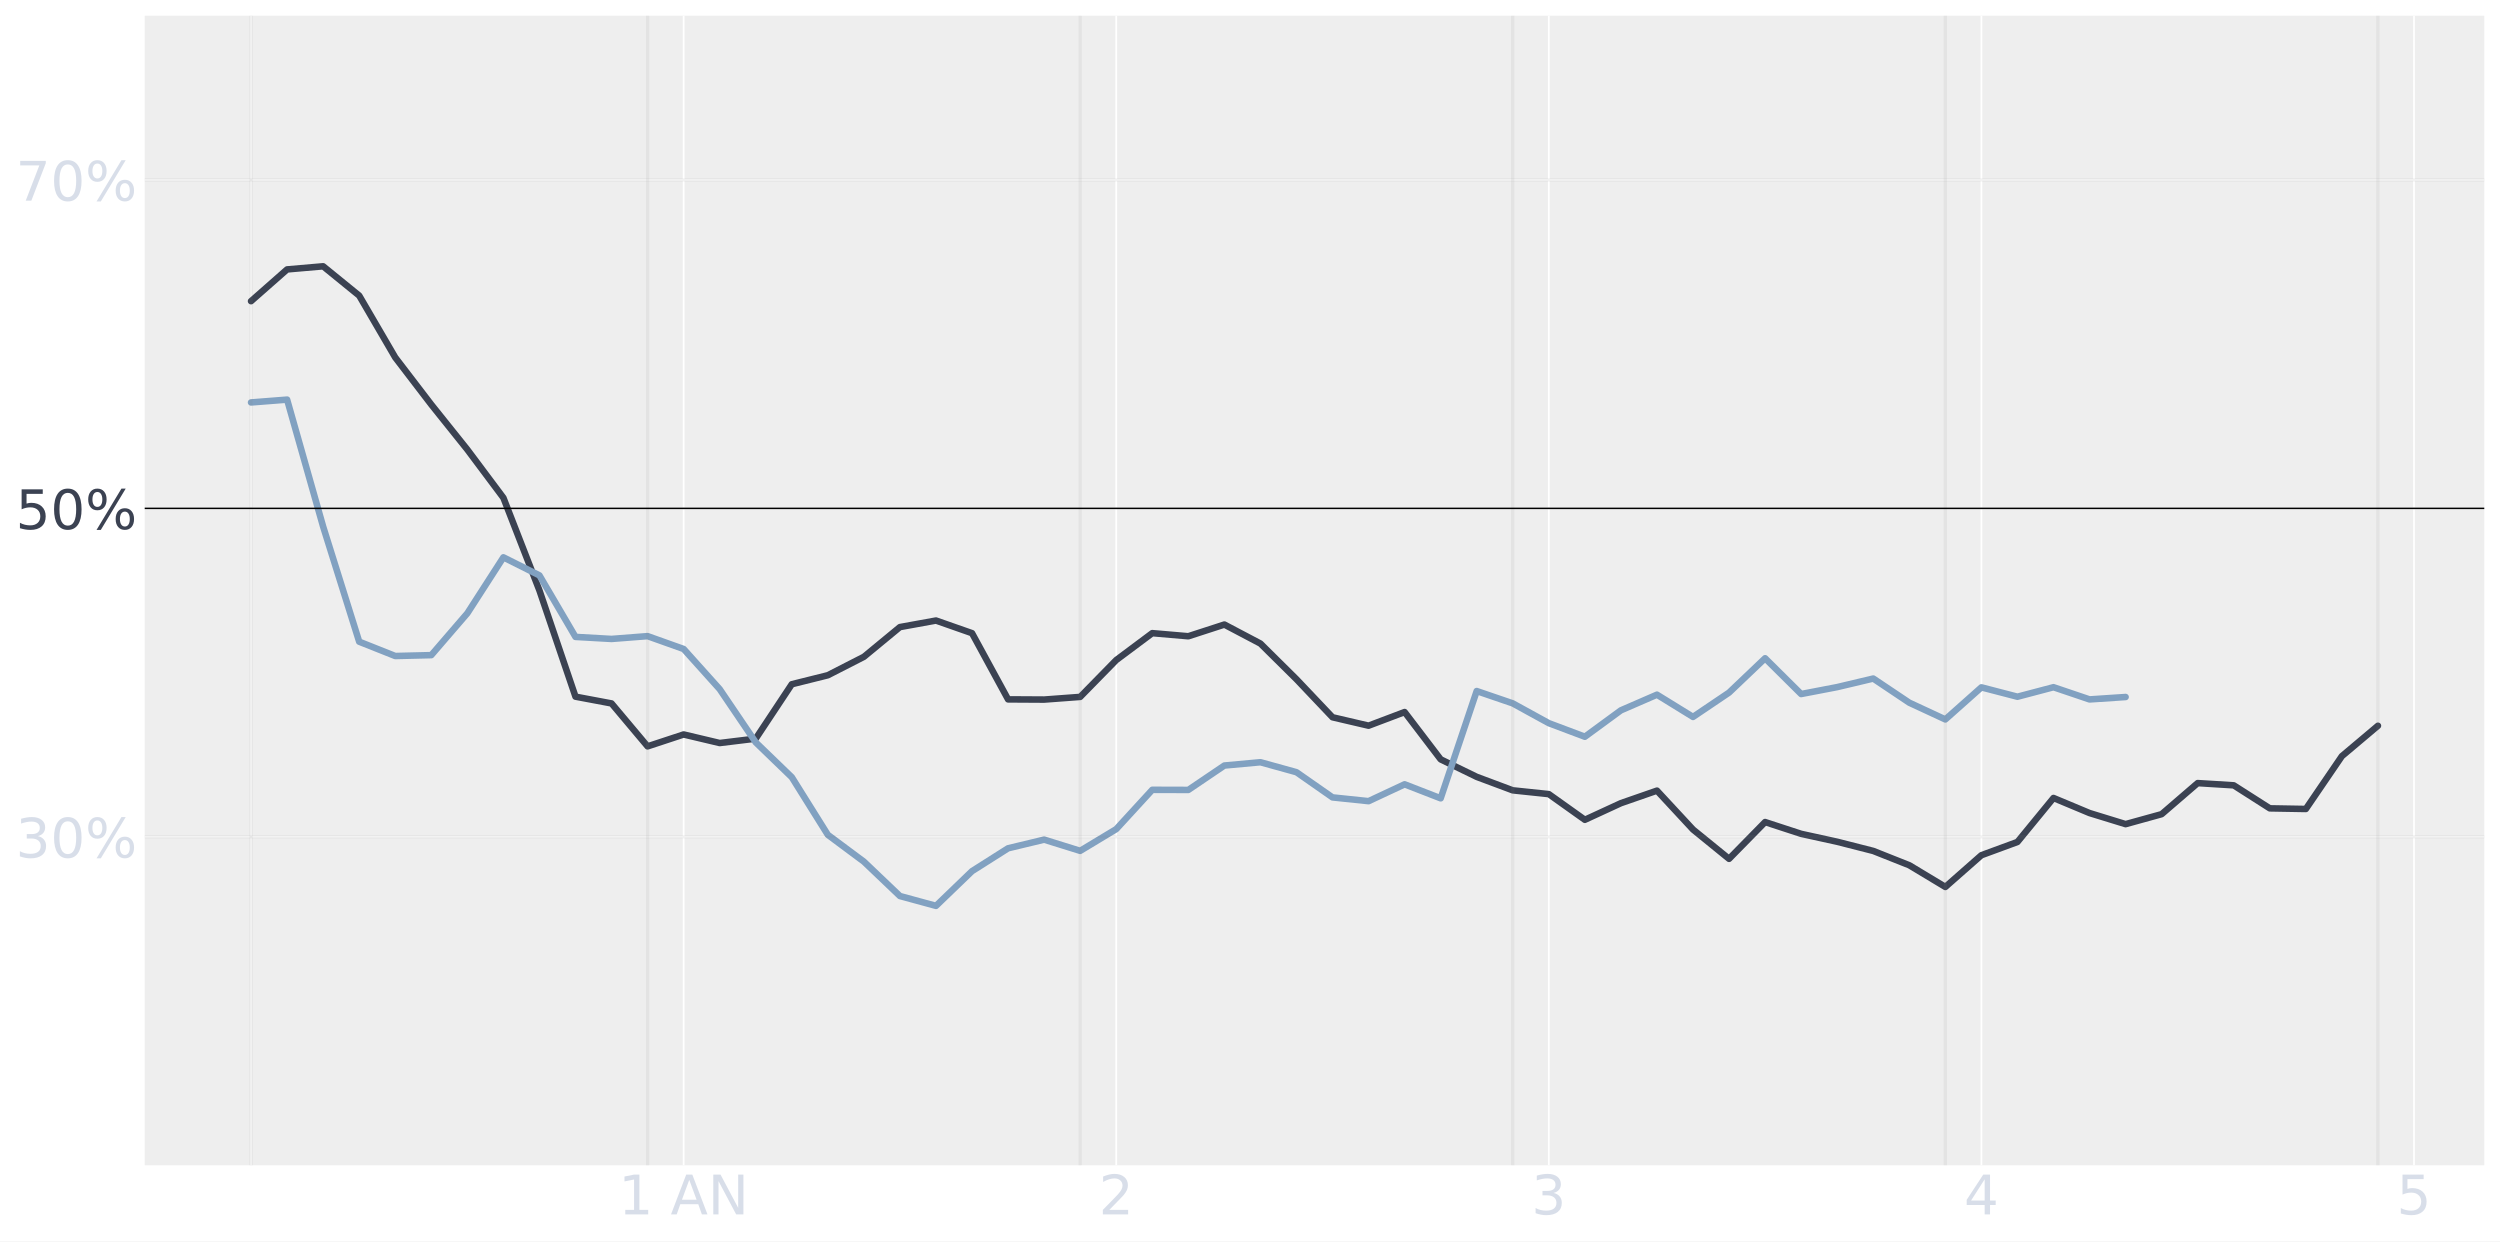
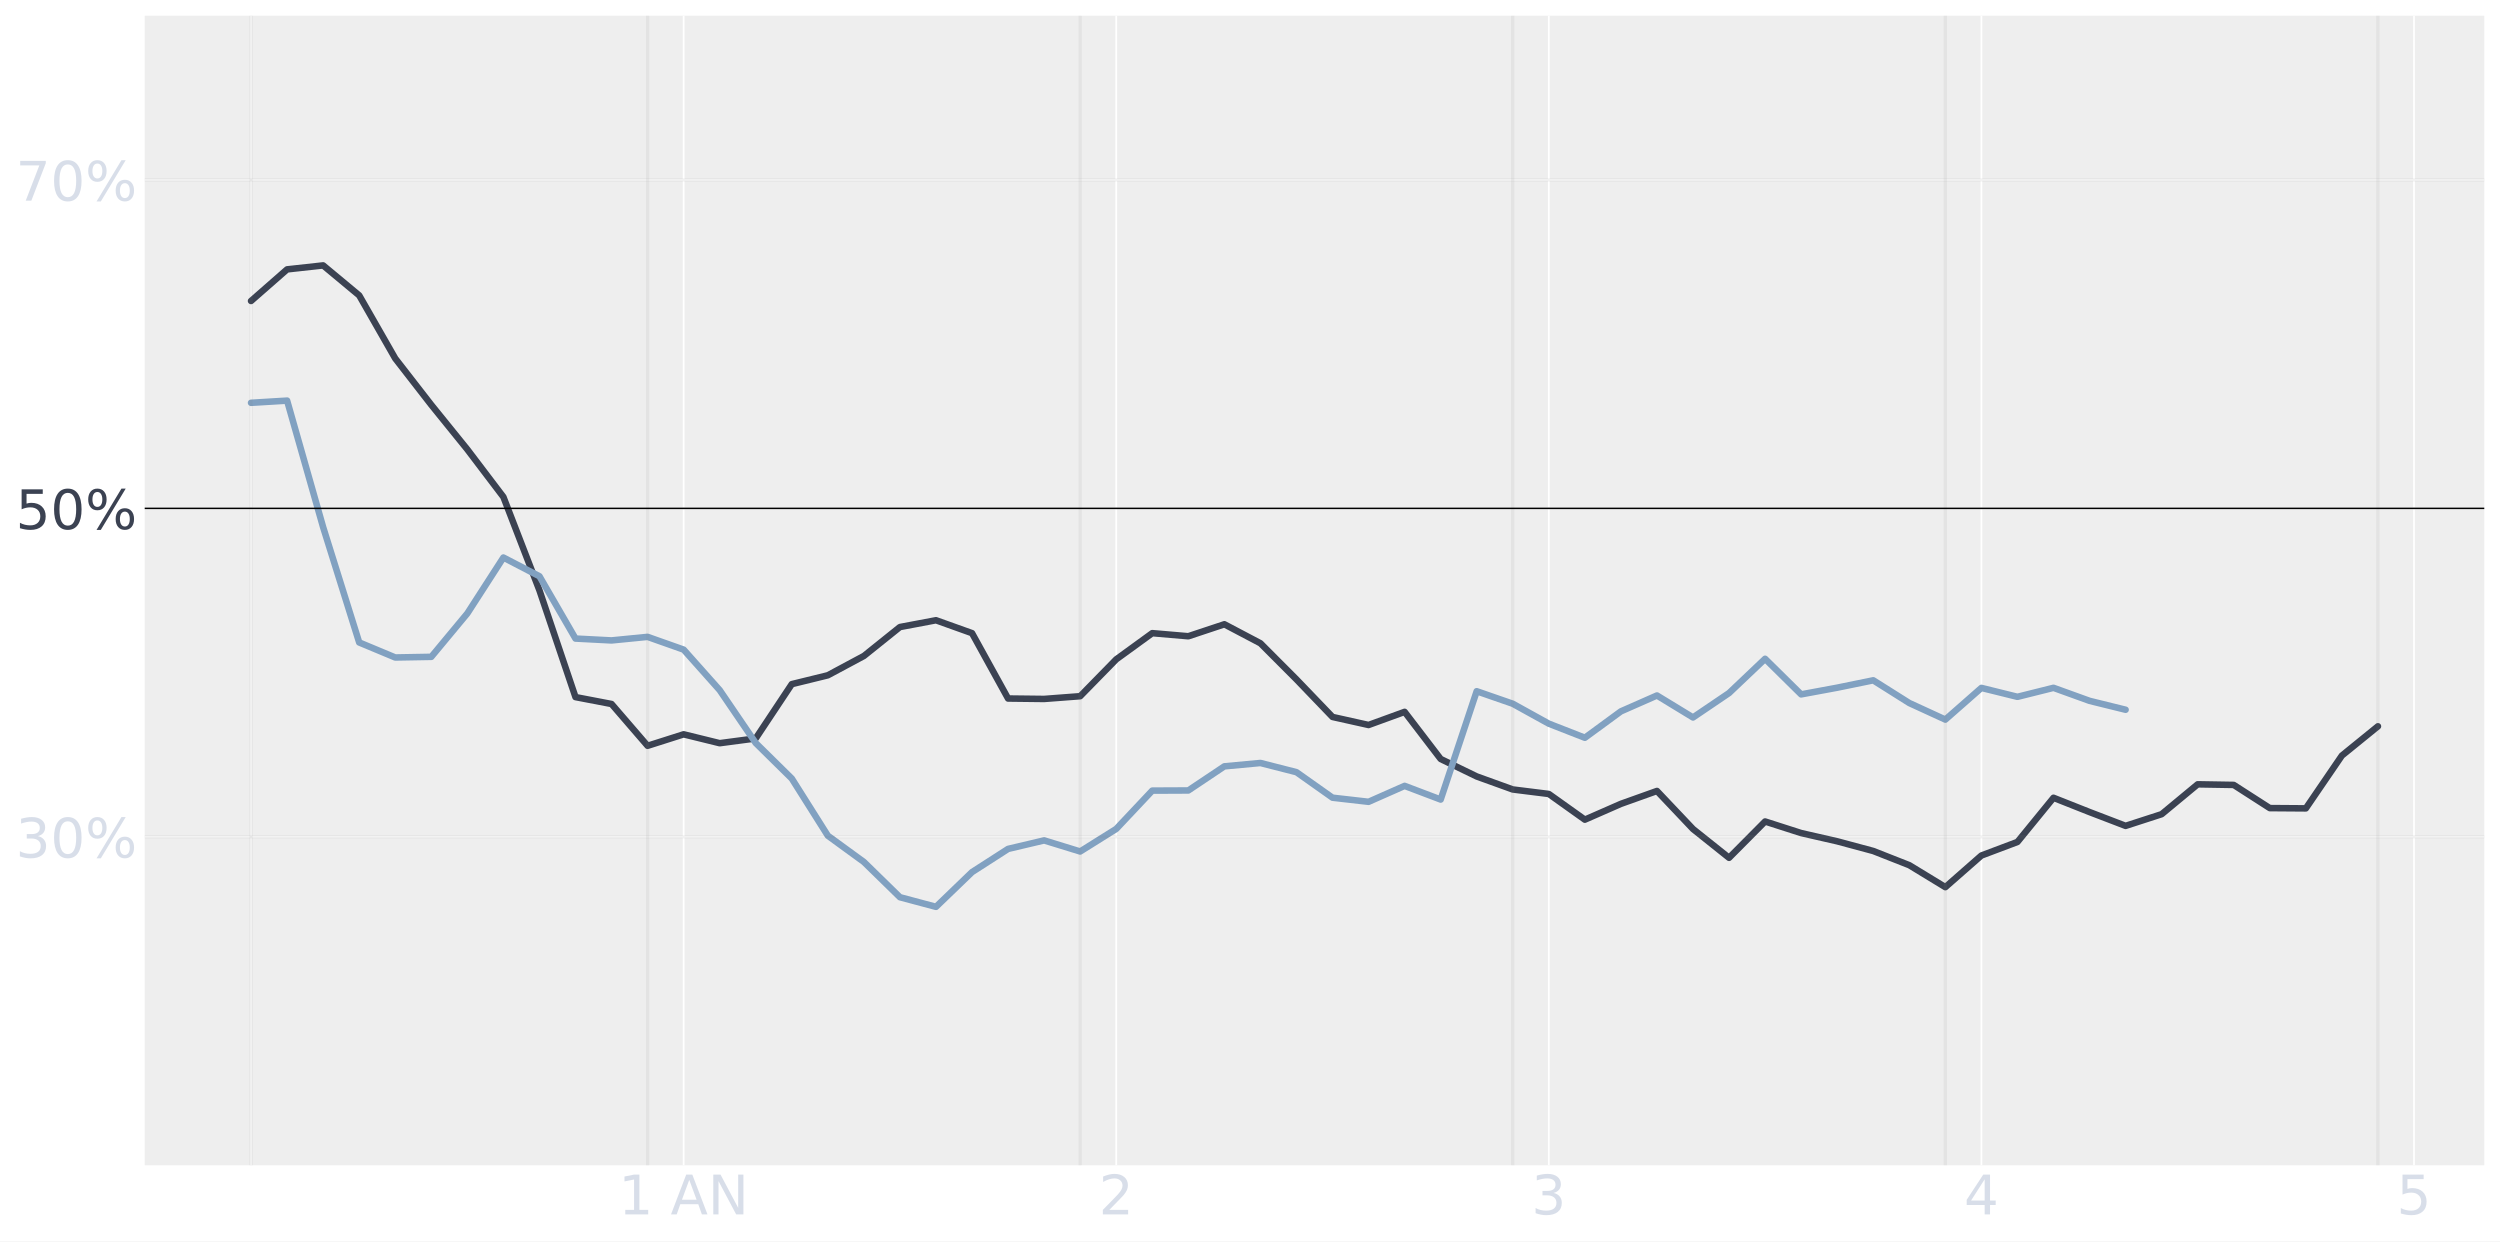
<svg xmlns="http://www.w3.org/2000/svg" xmlns:xlink="http://www.w3.org/1999/xlink" height="568.515pt" version="1.1" viewBox="0 0 1144.836 568.515" width="1144.836pt">
  <defs>
    <style type="text/css">*{stroke-linecap:butt;stroke-linejoin:round;}</style>
  </defs>
  <g id="figure_1">
    <g id="patch_1">
      <path d="M 0 568.515  L 1144.836 568.515  L 1144.836 0  L 0 0  z " style="fill:#ffffff;" />
    </g>
    <g id="axes_1">
      <g id="patch_2">
        <path d="M 66.266 533.62  L 1137.636 533.62  L 1137.636 7.2  L 66.266 7.2  z " style="fill:#eeeeee;" />
      </g>
      <g id="matplotlib.axis_1">
        <g id="xtick_1">
          <g id="line2d_1">
-             <path clip-path="url(#pe98208e3ea)" d="M 114.965 533.62  L 114.965 7.2  " style="fill:none;stroke:#ffffff;stroke-linecap:round;stroke-width:0.8;" />
+             <path clip-path="url(#pabe06d9a30)" d="M 114.965 533.62  L 114.965 7.2  " style="fill:none;stroke:#ffffff;stroke-linecap:round;stroke-width:0.8;" />
          </g>
          <g id="line2d_2" />
        </g>
        <g id="xtick_2">
          <g id="line2d_3">
-             <path clip-path="url(#pe98208e3ea)" d="M 313.061 533.62  L 313.061 7.2  " style="fill:none;stroke:#ffffff;stroke-linecap:round;stroke-width:0.8;" />
+             <path clip-path="url(#pabe06d9a30)" d="M 313.061 533.62  L 313.061 7.2  " style="fill:none;stroke:#ffffff;stroke-linecap:round;stroke-width:0.8;" />
          </g>
          <g id="line2d_4" />
          <g id="text_1">
            <g style="fill:#d8dee9;" transform="translate(283.2331 556.1161)scale(0.25 -0.25)">
              <defs>
                <path d="M 794 531  L 1825 531  L 1825 4091  L 703 3866  L 703 4441  L 1819 4666  L 2450 4666  L 2450 531  L 3481 531  L 3481 0  L 794 0  L 794 531  z " id="DejaVuSans-31" transform="scale(0.015625)" />
                <path id="DejaVuSans-20" transform="scale(0.015625)" />
                <path d="M 2188 4044  L 1331 1722  L 3047 1722  L 2188 4044  z M 1831 4666  L 2547 4666  L 4325 0  L 3669 0  L 3244 1197  L 1141 1197  L 716 0  L 50 0  L 1831 4666  z " id="DejaVuSans-41" transform="scale(0.015625)" />
                <path d="M 628 4666  L 1478 4666  L 3547 763  L 3547 4666  L 4159 4666  L 4159 0  L 3309 0  L 1241 3903  L 1241 0  L 628 0  L 628 4666  z " id="DejaVuSans-4e" transform="scale(0.015625)" />
              </defs>
              <use xlink:href="#DejaVuSans-31" />
              <use x="63.623" xlink:href="#DejaVuSans-20" />
              <use x="95.41" xlink:href="#DejaVuSans-41" />
              <use x="163.818" xlink:href="#DejaVuSans-4e" />
            </g>
          </g>
        </g>
        <g id="xtick_3">
          <g id="line2d_5">
-             <path clip-path="url(#pe98208e3ea)" d="M 511.157 533.62  L 511.157 7.2  " style="fill:none;stroke:#ffffff;stroke-linecap:round;stroke-width:0.8;" />
+             <path clip-path="url(#pabe06d9a30)" d="M 511.157 533.62  L 511.157 7.2  " style="fill:none;stroke:#ffffff;stroke-linecap:round;stroke-width:0.8;" />
          </g>
          <g id="line2d_6" />
          <g id="text_2">
            <g style="fill:#d8dee9;" transform="translate(503.2042 556.1161)scale(0.25 -0.25)">
              <defs>
                <path d="M 1228 531  L 3431 531  L 3431 0  L 469 0  L 469 531  Q 828 903 1448 1529  Q 2069 2156 2228 2338  Q 2531 2678 2651 2914  Q 2772 3150 2772 3378  Q 2772 3750 2511 3984  Q 2250 4219 1831 4219  Q 1534 4219 1204 4116  Q 875 4013 500 3803  L 500 4441  Q 881 4594 1212 4672  Q 1544 4750 1819 4750  Q 2544 4750 2975 4387  Q 3406 4025 3406 3419  Q 3406 3131 3298 2873  Q 3191 2616 2906 2266  Q 2828 2175 2409 1742  Q 1991 1309 1228 531  z " id="DejaVuSans-32" transform="scale(0.015625)" />
              </defs>
              <use xlink:href="#DejaVuSans-32" />
            </g>
          </g>
        </g>
        <g id="xtick_4">
          <g id="line2d_7">
-             <path clip-path="url(#pe98208e3ea)" d="M 709.253 533.62  L 709.253 7.2  " style="fill:none;stroke:#ffffff;stroke-linecap:round;stroke-width:0.8;" />
+             <path clip-path="url(#pabe06d9a30)" d="M 709.253 533.62  L 709.253 7.2  " style="fill:none;stroke:#ffffff;stroke-linecap:round;stroke-width:0.8;" />
          </g>
          <g id="line2d_8" />
          <g id="text_3">
            <g style="fill:#d8dee9;" transform="translate(701.3004 556.1161)scale(0.25 -0.25)">
              <defs>
                <path d="M 2597 2516  Q 3050 2419 3304 2112  Q 3559 1806 3559 1356  Q 3559 666 3084 287  Q 2609 -91 1734 -91  Q 1441 -91 1130 -33  Q 819 25 488 141  L 488 750  Q 750 597 1062 519  Q 1375 441 1716 441  Q 2309 441 2620 675  Q 2931 909 2931 1356  Q 2931 1769 2642 2001  Q 2353 2234 1838 2234  L 1294 2234  L 1294 2753  L 1863 2753  Q 2328 2753 2575 2939  Q 2822 3125 2822 3475  Q 2822 3834 2567 4026  Q 2313 4219 1838 4219  Q 1578 4219 1281 4162  Q 984 4106 628 3988  L 628 4550  Q 988 4650 1302 4700  Q 1616 4750 1894 4750  Q 2613 4750 3031 4423  Q 3450 4097 3450 3541  Q 3450 3153 3228 2886  Q 3006 2619 2597 2516  z " id="DejaVuSans-33" transform="scale(0.015625)" />
              </defs>
              <use xlink:href="#DejaVuSans-33" />
            </g>
          </g>
        </g>
        <g id="xtick_5">
          <g id="line2d_9">
-             <path clip-path="url(#pe98208e3ea)" d="M 907.35 533.62  L 907.35 7.2  " style="fill:none;stroke:#ffffff;stroke-linecap:round;stroke-width:0.8;" />
+             <path clip-path="url(#pabe06d9a30)" d="M 907.35 533.62  L 907.35 7.2  " style="fill:none;stroke:#ffffff;stroke-linecap:round;stroke-width:0.8;" />
          </g>
          <g id="line2d_10" />
          <g id="text_4">
            <g style="fill:#d8dee9;" transform="translate(899.3965 556.1161)scale(0.25 -0.25)">
              <defs>
                <path d="M 2419 4116  L 825 1625  L 2419 1625  L 2419 4116  z M 2253 4666  L 3047 4666  L 3047 1625  L 3713 1625  L 3713 1100  L 3047 1100  L 3047 0  L 2419 0  L 2419 1100  L 313 1100  L 313 1709  L 2253 4666  z " id="DejaVuSans-34" transform="scale(0.015625)" />
              </defs>
              <use xlink:href="#DejaVuSans-34" />
            </g>
          </g>
        </g>
        <g id="xtick_6">
          <g id="line2d_11">
-             <path clip-path="url(#pe98208e3ea)" d="M 1105.446 533.62  L 1105.446 7.2  " style="fill:none;stroke:#ffffff;stroke-linecap:round;stroke-width:0.8;" />
+             <path clip-path="url(#pabe06d9a30)" d="M 1105.446 533.62  L 1105.446 7.2  " style="fill:none;stroke:#ffffff;stroke-linecap:round;stroke-width:0.8;" />
          </g>
          <g id="line2d_12" />
          <g id="text_5">
            <g style="fill:#d8dee9;" transform="translate(1097.493 556.1161)scale(0.25 -0.25)">
              <defs>
                <path d="M 691 4666  L 3169 4666  L 3169 4134  L 1269 4134  L 1269 2991  Q 1406 3038 1543 3061  Q 1681 3084 1819 3084  Q 2600 3084 3056 2656  Q 3513 2228 3513 1497  Q 3513 744 3044 326  Q 2575 -91 1722 -91  Q 1428 -91 1123 -41  Q 819 9 494 109  L 494 744  Q 775 591 1075 516  Q 1375 441 1709 441  Q 2250 441 2565 725  Q 2881 1009 2881 1497  Q 2881 1984 2565 2268  Q 2250 2553 1709 2553  Q 1456 2553 1204 2497  Q 953 2441 691 2322  L 691 4666  z " id="DejaVuSans-35" transform="scale(0.015625)" />
              </defs>
              <use xlink:href="#DejaVuSans-35" />
            </g>
          </g>
        </g>
      </g>
      <g id="matplotlib.axis_2">
        <g id="ytick_1">
          <g id="line2d_13">
-             <path clip-path="url(#pe98208e3ea)" d="M 66.266 383.214  L 1137.636 383.214  " style="fill:none;stroke:#ffffff;stroke-linecap:round;stroke-width:0.8;" />
+             <path clip-path="url(#pabe06d9a30)" d="M 66.266 383.214  L 1137.636 383.214  " style="fill:none;stroke:#ffffff;stroke-linecap:round;stroke-width:0.8;" />
          </g>
          <g id="line2d_14" />
          <g id="text_6">
            <g style="fill:#d8dee9;" transform="translate(7.2 392.7123)scale(0.25 -0.25)">
              <defs>
                <path d="M 2034 4250  Q 1547 4250 1301 3770  Q 1056 3291 1056 2328  Q 1056 1369 1301 889  Q 1547 409 2034 409  Q 2525 409 2770 889  Q 3016 1369 3016 2328  Q 3016 3291 2770 3770  Q 2525 4250 2034 4250  z M 2034 4750  Q 2819 4750 3233 4129  Q 3647 3509 3647 2328  Q 3647 1150 3233 529  Q 2819 -91 2034 -91  Q 1250 -91 836 529  Q 422 1150 422 2328  Q 422 3509 836 4129  Q 1250 4750 2034 4750  z " id="DejaVuSans-30" transform="scale(0.015625)" />
                <path d="M 4653 2053  Q 4381 2053 4226 1822  Q 4072 1591 4072 1178  Q 4072 772 4226 539  Q 4381 306 4653 306  Q 4919 306 5073 539  Q 5228 772 5228 1178  Q 5228 1588 5073 1820  Q 4919 2053 4653 2053  z M 4653 2450  Q 5147 2450 5437 2106  Q 5728 1763 5728 1178  Q 5728 594 5436 251  Q 5144 -91 4653 -91  Q 4153 -91 3862 251  Q 3572 594 3572 1178  Q 3572 1766 3864 2108  Q 4156 2450 4653 2450  z M 1428 4353  Q 1159 4353 1004 4120  Q 850 3888 850 3481  Q 850 3069 1003 2837  Q 1156 2606 1428 2606  Q 1700 2606 1854 2837  Q 2009 3069 2009 3481  Q 2009 3884 1853 4118  Q 1697 4353 1428 4353  z M 4250 4750  L 4750 4750  L 1831 -91  L 1331 -91  L 4250 4750  z M 1428 4750  Q 1922 4750 2215 4408  Q 2509 4066 2509 3481  Q 2509 2891 2217 2550  Q 1925 2209 1428 2209  Q 931 2209 642 2551  Q 353 2894 353 3481  Q 353 4063 643 4406  Q 934 4750 1428 4750  z " id="DejaVuSans-25" transform="scale(0.015625)" />
              </defs>
              <use xlink:href="#DejaVuSans-33" />
              <use x="63.623" xlink:href="#DejaVuSans-30" />
              <use x="127.246" xlink:href="#DejaVuSans-25" />
            </g>
          </g>
        </g>
        <g id="ytick_2">
          <g id="line2d_15">
-             <path clip-path="url(#pe98208e3ea)" d="M 66.266 232.809  L 1137.636 232.809  " style="fill:none;stroke:#ffffff;stroke-linecap:round;stroke-width:0.8;" />
+             <path clip-path="url(#pabe06d9a30)" d="M 66.266 232.809  L 1137.636 232.809  " style="fill:none;stroke:#ffffff;stroke-linecap:round;stroke-width:0.8;" />
          </g>
          <g id="line2d_16" />
          <g id="text_7">
            <g style="fill:#3b4252;" transform="translate(7.2 242.3066)scale(0.25 -0.25)">
              <use xlink:href="#DejaVuSans-35" />
              <use x="63.623" xlink:href="#DejaVuSans-30" />
              <use x="127.246" xlink:href="#DejaVuSans-25" />
            </g>
          </g>
        </g>
        <g id="ytick_3">
          <g id="line2d_17">
-             <path clip-path="url(#pe98208e3ea)" d="M 66.266 82.403  L 1137.636 82.403  " style="fill:none;stroke:#ffffff;stroke-linecap:round;stroke-width:0.8;" />
+             <path clip-path="url(#pabe06d9a30)" d="M 66.266 82.403  L 1137.636 82.403  " style="fill:none;stroke:#ffffff;stroke-linecap:round;stroke-width:0.8;" />
          </g>
          <g id="line2d_18" />
          <g id="text_8">
            <g style="fill:#d8dee9;" transform="translate(7.2 91.9009)scale(0.25 -0.25)">
              <defs>
                <path d="M 525 4666  L 3525 4666  L 3525 4397  L 1831 0  L 1172 0  L 2766 4134  L 525 4134  L 525 4666  z " id="DejaVuSans-37" transform="scale(0.015625)" />
              </defs>
              <use xlink:href="#DejaVuSans-37" />
              <use x="63.623" xlink:href="#DejaVuSans-30" />
              <use x="127.246" xlink:href="#DejaVuSans-25" />
            </g>
          </g>
        </g>
      </g>
      <g id="line2d_19">
-         <path clip-path="url(#pe98208e3ea)" d="M 114.965 137.912  L 131.473 123.375  L 147.981 121.944  L 164.489 135.379  L 180.997 163.703  L 197.505 185.268  L 214.013 205.886  L 230.521 227.955  L 247.029 270.39  L 263.537 319.023  L 280.045 322.129  L 296.553 341.781  L 313.061 336.341  L 329.569 340.258  L 346.077 338.243  L 362.585 313.334  L 379.093 309.217  L 395.601 300.775  L 412.109 287.164  L 428.617 284.164  L 445.125 289.955  L 461.633 320.264  L 478.141 320.363  L 494.649 319.136  L 511.157 302.269  L 527.665 289.94  L 544.173 291.362  L 560.681 286.003  L 577.189 294.708  L 593.697 311.053  L 610.205 328.461  L 626.713 332.319  L 643.221 326.076  L 659.729 347.734  L 676.237 355.755  L 692.745 361.922  L 709.253 363.653  L 725.761 375.411  L 742.27 367.799  L 758.778 362.058  L 775.286 379.862  L 791.794 393.286  L 808.302 376.452  L 824.81 381.846  L 841.318 385.468  L 857.826 389.675  L 874.334 396.229  L 890.842 406.16  L 907.35 391.634  L 923.858 385.561  L 940.366 365.423  L 956.874 372.323  L 973.382 377.401  L 989.89 372.834  L 1006.398 358.607  L 1022.906 359.63  L 1039.414 370.166  L 1055.922 370.458  L 1072.43 346.269  L 1088.938 332.357  " style="fill:none;stroke:#3b4252;stroke-linecap:round;stroke-width:3;" />
+         <path clip-path="url(#pabe06d9a30)" d="M 114.965 137.822  L 131.473 123.358  L 147.981 121.54  L 164.489 135.276  L 180.997 164.156  L 197.505 185.413  L 214.013 205.821  L 230.521 227.572  L 247.029 270.336  L 263.537 319.223  L 280.045 322.386  L 296.553 341.524  L 313.061 336.273  L 329.569 340.333  L 346.077 338.146  L 362.585 313.289  L 379.093 309.237  L 395.601 300.391  L 412.109 287.146  L 428.617 284.031  L 445.125 289.946  L 461.633 319.875  L 478.141 320.072  L 494.649 318.817  L 511.157 301.938  L 527.665 289.944  L 544.173 291.36  L 560.681 285.876  L 577.189 294.577  L 593.697 311.128  L 610.205 328.316  L 626.713 331.998  L 643.221 325.988  L 659.729 347.567  L 676.237 355.566  L 692.745 361.527  L 709.253 363.583  L 725.761 375.349  L 742.27 368.111  L 758.778 362.211  L 775.286 379.637  L 791.794 392.818  L 808.302 376.188  L 824.81 381.488  L 841.318 385.263  L 857.826 389.7  L 874.334 396.199  L 890.842 406.255  L 907.35 391.773  L 923.858 385.556  L 940.366 365.332  L 956.874 371.871  L 973.382 378.195  L 989.89 372.844  L 1006.398 359.162  L 1022.906 359.445  L 1039.414 370.056  L 1055.922 370.181  L 1072.43 346.014  L 1088.938 332.607  " style="fill:none;stroke:#3b4252;stroke-linecap:round;stroke-width:3;" />
      </g>
      <g id="line2d_20">
-         <path clip-path="url(#pe98208e3ea)" d="M 114.965 184.294  L 131.473 183.001  L 147.981 241.178  L 164.489 293.85  L 180.997 300.412  L 197.505 300.006  L 214.013 280.841  L 230.521 255.224  L 247.029 263.499  L 263.537 291.662  L 280.045 292.594  L 296.553 291.309  L 313.061 297.197  L 329.569 315.587  L 346.077 339.958  L 362.585 355.903  L 379.093 382.291  L 395.601 394.58  L 412.109 410.326  L 428.617 414.827  L 445.125 398.927  L 461.633 388.461  L 478.141 384.495  L 494.649 389.634  L 511.157 379.683  L 527.665 361.684  L 544.173 361.734  L 560.681 350.563  L 577.189 349.051  L 593.697 353.624  L 610.205 365.156  L 626.713 366.879  L 643.221 359.164  L 659.729 365.576  L 676.237 316.45  L 692.745 322.099  L 709.253 331.164  L 725.761 337.377  L 742.27 325.284  L 758.778 318.117  L 775.286 328.304  L 791.794 317.164  L 808.302 301.442  L 824.81 317.819  L 841.318 314.647  L 857.826 310.73  L 874.334 321.786  L 890.842 329.45  L 907.35 314.764  L 923.858 319.055  L 940.366 314.699  L 956.874 320.285  L 973.382 319.187  " style="fill:none;stroke:#81a1c1;stroke-linecap:round;stroke-width:3;" />
+         <path clip-path="url(#pabe06d9a30)" d="M 114.965 184.46  L 131.473 183.459  L 147.981 241.451  L 164.489 294.197  L 180.997 301.085  L 197.505 300.787  L 214.013 280.901  L 230.521 255.319  L 247.029 263.89  L 263.537 292.418  L 280.045 293.271  L 296.553 291.643  L 313.061 297.488  L 329.569 316.032  L 346.077 340.264  L 362.585 356.528  L 379.093 382.692  L 395.601 394.726  L 412.109 410.866  L 428.617 415.277  L 445.125 399.369  L 461.633 388.747  L 478.141 384.847  L 494.649 389.927  L 511.157 379.588  L 527.665 362.057  L 544.173 361.979  L 560.681 350.934  L 577.189 349.396  L 593.697 353.609  L 610.205 365.292  L 626.713 367.177  L 643.221 359.882  L 659.729 366.136  L 676.237 316.536  L 692.745 322.269  L 709.253 331.392  L 725.761 337.847  L 742.27 325.757  L 758.778 318.488  L 775.286 328.549  L 791.794 317.37  L 808.302 301.695  L 824.81 317.976  L 841.318 314.916  L 857.826 311.536  L 874.334 321.943  L 890.842 329.524  L 907.35 315.017  L 923.858 319.1  L 940.366 314.976  L 956.874 320.941  L 973.382 325.016  " style="fill:none;stroke:#81a1c1;stroke-linecap:round;stroke-width:3;" />
      </g>
      <g id="line2d_21">
-         <path clip-path="url(#pe98208e3ea)" d="M 114.965 533.62  L 114.965 7.2  " style="fill:none;stroke:#808080;stroke-linecap:round;stroke-opacity:0.1;stroke-width:1.5;" />
+         <path clip-path="url(#pabe06d9a30)" d="M 114.965 533.62  L 114.965 7.2  " style="fill:none;stroke:#808080;stroke-linecap:round;stroke-opacity:0.1;stroke-width:1.5;" />
      </g>
      <g id="line2d_22">
-         <path clip-path="url(#pe98208e3ea)" d="M 296.553 533.62  L 296.553 7.2  " style="fill:none;stroke:#808080;stroke-linecap:round;stroke-opacity:0.1;stroke-width:1.5;" />
+         <path clip-path="url(#pabe06d9a30)" d="M 296.553 533.62  L 296.553 7.2  " style="fill:none;stroke:#808080;stroke-linecap:round;stroke-opacity:0.1;stroke-width:1.5;" />
      </g>
      <g id="line2d_23">
-         <path clip-path="url(#pe98208e3ea)" d="M 494.649 533.62  L 494.649 7.2  " style="fill:none;stroke:#808080;stroke-linecap:round;stroke-opacity:0.1;stroke-width:1.5;" />
+         <path clip-path="url(#pabe06d9a30)" d="M 494.649 533.62  L 494.649 7.2  " style="fill:none;stroke:#808080;stroke-linecap:round;stroke-opacity:0.1;stroke-width:1.5;" />
      </g>
      <g id="line2d_24">
-         <path clip-path="url(#pe98208e3ea)" d="M 692.745 533.62  L 692.745 7.2  " style="fill:none;stroke:#808080;stroke-linecap:round;stroke-opacity:0.1;stroke-width:1.5;" />
+         <path clip-path="url(#pabe06d9a30)" d="M 692.745 533.62  L 692.745 7.2  " style="fill:none;stroke:#808080;stroke-linecap:round;stroke-opacity:0.1;stroke-width:1.5;" />
      </g>
      <g id="line2d_25">
-         <path clip-path="url(#pe98208e3ea)" d="M 890.842 533.62  L 890.842 7.2  " style="fill:none;stroke:#808080;stroke-linecap:round;stroke-opacity:0.1;stroke-width:1.5;" />
+         <path clip-path="url(#pabe06d9a30)" d="M 890.842 533.62  L 890.842 7.2  " style="fill:none;stroke:#808080;stroke-linecap:round;stroke-opacity:0.1;stroke-width:1.5;" />
      </g>
      <g id="line2d_26">
-         <path clip-path="url(#pe98208e3ea)" d="M 1088.938 533.62  L 1088.938 7.2  " style="fill:none;stroke:#808080;stroke-linecap:round;stroke-opacity:0.1;stroke-width:1.5;" />
+         <path clip-path="url(#pabe06d9a30)" d="M 1088.938 533.62  L 1088.938 7.2  " style="fill:none;stroke:#808080;stroke-linecap:round;stroke-opacity:0.1;stroke-width:1.5;" />
      </g>
      <g id="line2d_27">
-         <path clip-path="url(#pe98208e3ea)" d="M 66.266 383.214  L 1137.636 383.214  " style="fill:none;stroke:#808080;stroke-linecap:round;stroke-opacity:0.1;stroke-width:1.5;" />
+         <path clip-path="url(#pabe06d9a30)" d="M 66.266 383.214  L 1137.636 383.214  " style="fill:none;stroke:#808080;stroke-linecap:round;stroke-opacity:0.1;stroke-width:1.5;" />
      </g>
      <g id="line2d_28">
-         <path clip-path="url(#pe98208e3ea)" d="M 66.266 232.809  L 1137.636 232.809  " style="fill:none;stroke:#000000;stroke-linecap:round;stroke-width:0.7;" />
+         <path clip-path="url(#pabe06d9a30)" d="M 66.266 232.809  L 1137.636 232.809  " style="fill:none;stroke:#000000;stroke-linecap:round;stroke-width:0.7;" />
      </g>
      <g id="line2d_29">
-         <path clip-path="url(#pe98208e3ea)" d="M 66.266 82.403  L 1137.636 82.403  " style="fill:none;stroke:#808080;stroke-linecap:round;stroke-opacity:0.1;stroke-width:1.5;" />
+         <path clip-path="url(#pabe06d9a30)" d="M 66.266 82.403  L 1137.636 82.403  " style="fill:none;stroke:#808080;stroke-linecap:round;stroke-opacity:0.1;stroke-width:1.5;" />
      </g>
    </g>
  </g>
  <defs>
-     <clipPath id="pe98208e3ea">
+     <clipPath id="pabe06d9a30">
      <rect height="526.42" width="1071.37" x="66.266" y="7.2" />
    </clipPath>
  </defs>
</svg>
